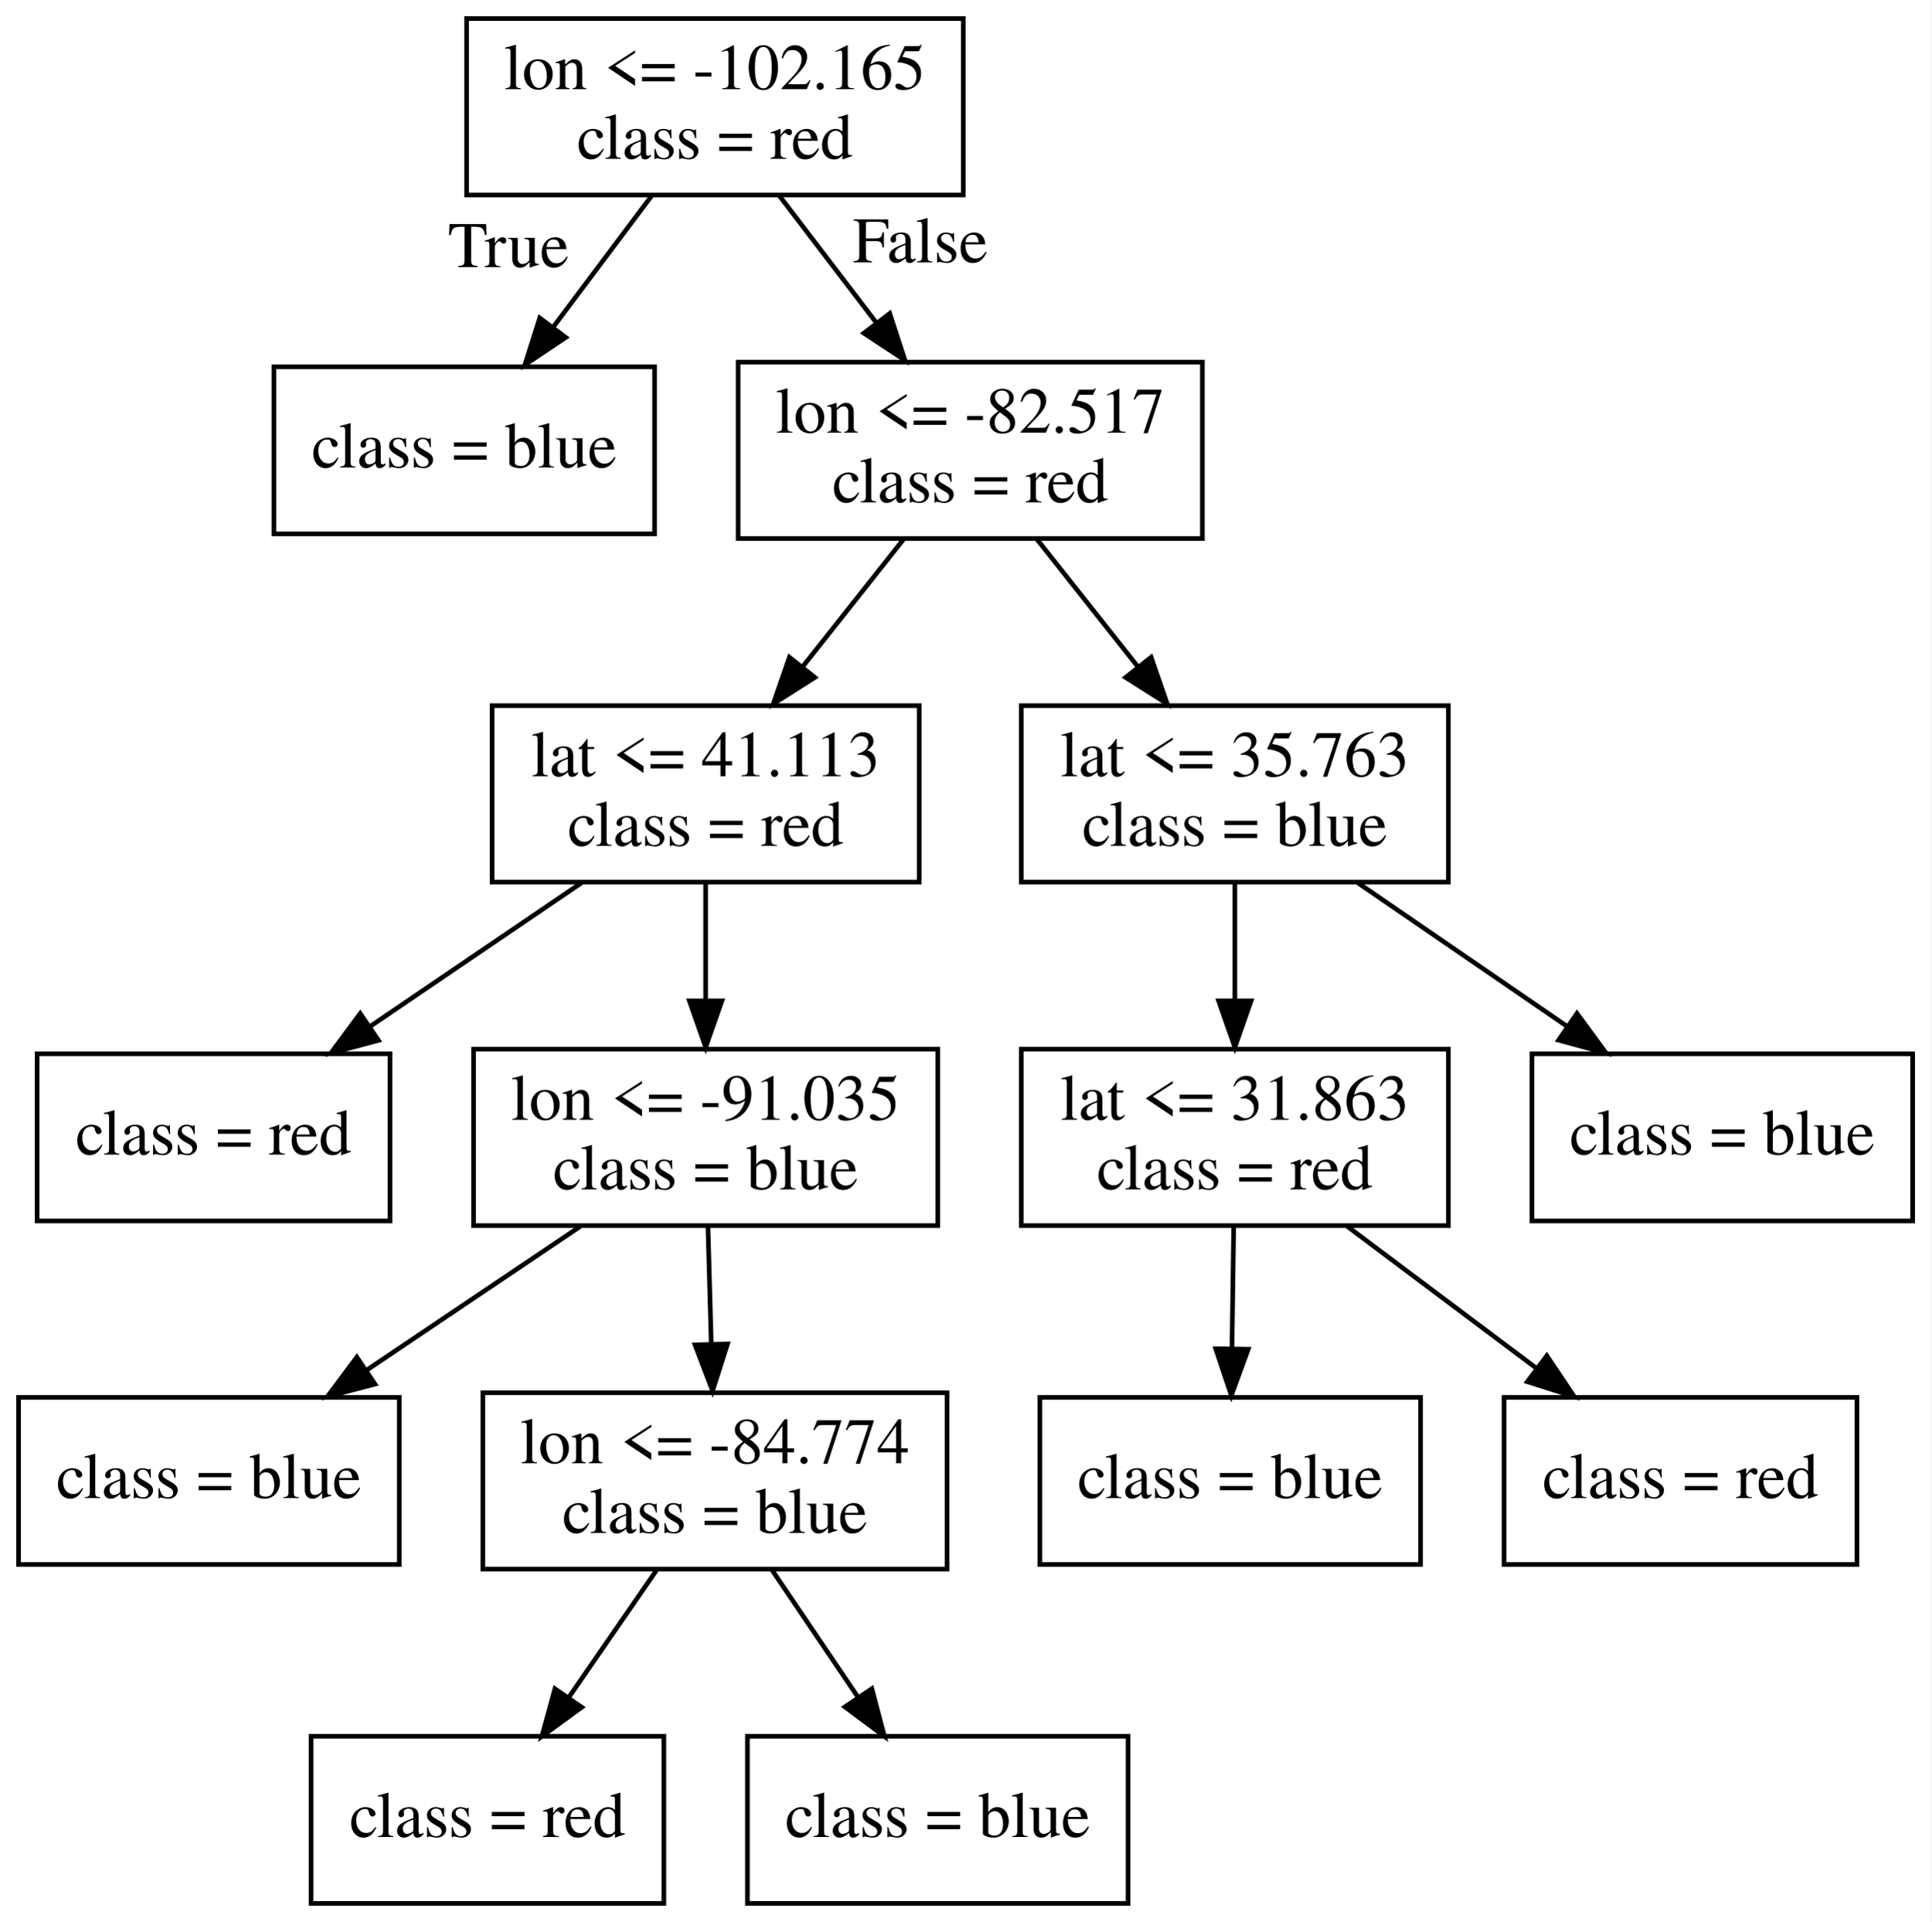
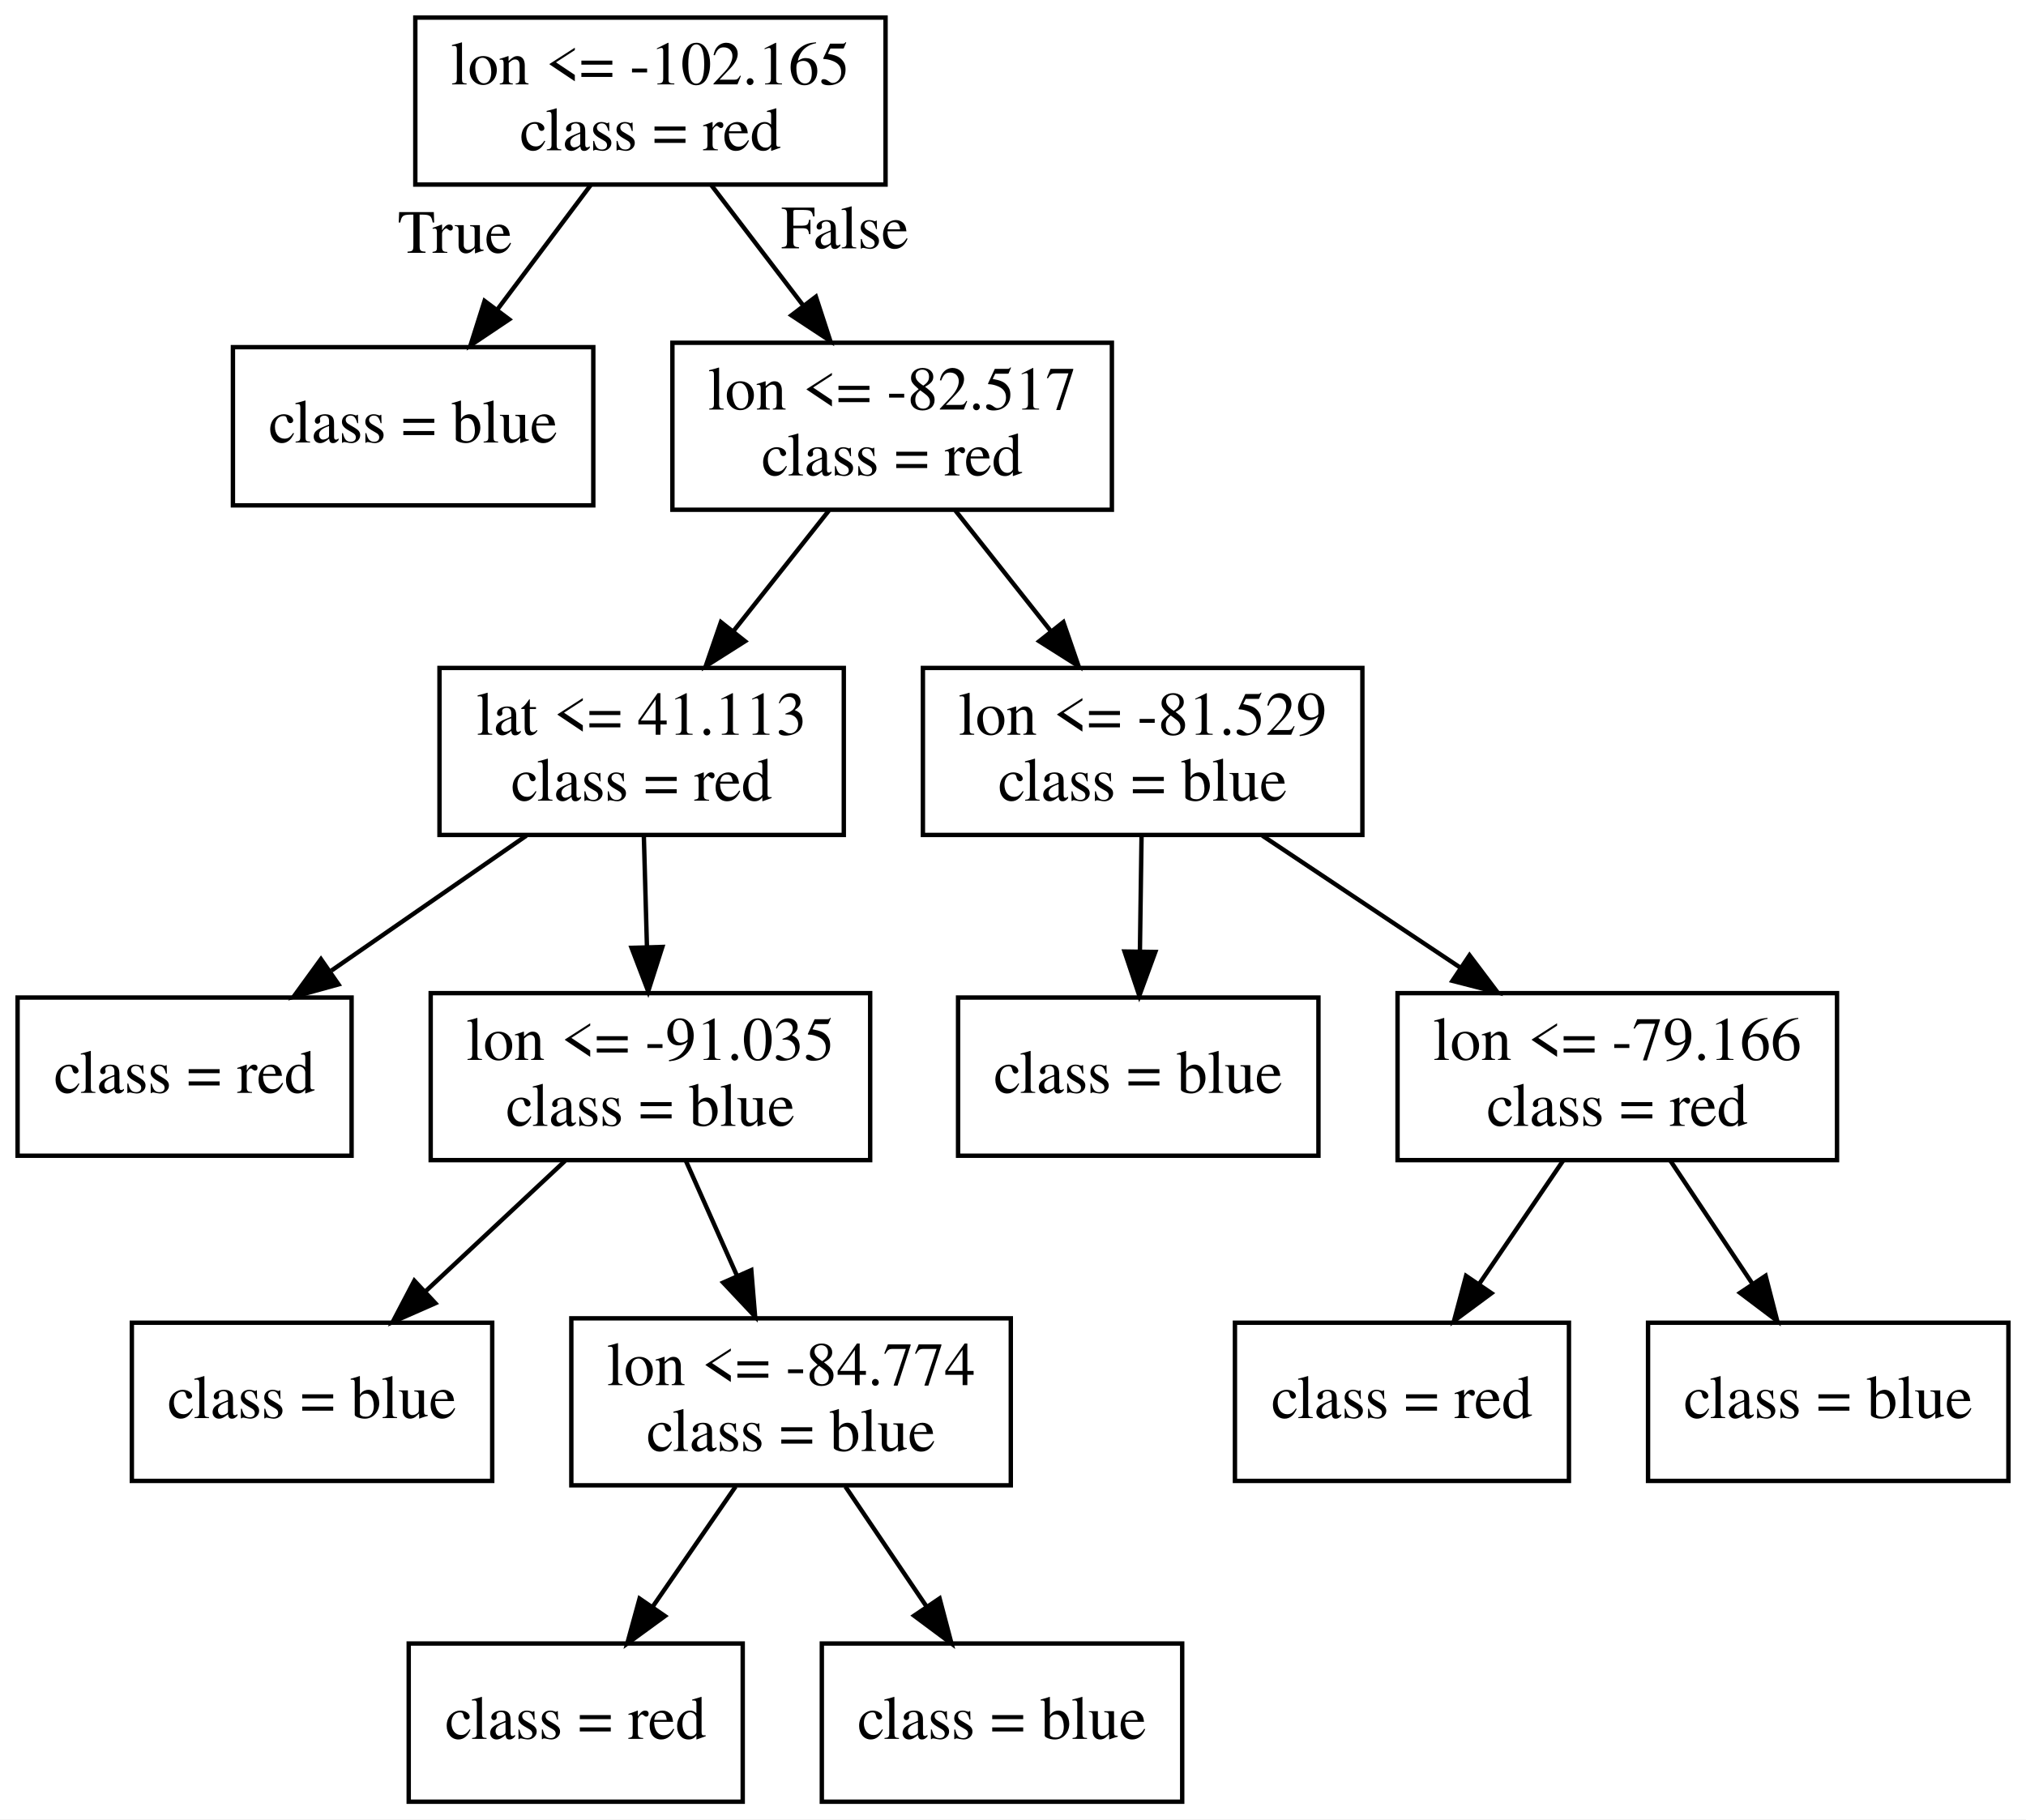
- <svg xmlns="http://www.w3.org/2000/svg" width="416pt" height="414pt" viewBox="0.00 0.00 416.00 414.00">
+ <svg xmlns="http://www.w3.org/2000/svg" width="461pt" height="414pt" viewBox="0.00 0.00 461.00 414.00">
  <g id="graph0" class="graph" transform="scale(1 1) rotate(0) translate(4 410)">
-     <polygon fill="white" stroke="transparent" points="-4,4 -4,-410 412,-410 412,4 -4,4" />
+     <polygon fill="white" stroke="transparent" points="-4,4 -4,-410 457,-410 457,4 -4,4" />
    <g id="node1" class="node">
-       <polygon fill="none" stroke="black" points="203.5,-406 96.5,-406 96.5,-368 203.5,-368 203.5,-406" />
-       <text text-anchor="middle" x="150" y="-390.8" font-family="Times,serif" font-size="14.00">lon &lt;= -102.165</text>
-       <text text-anchor="middle" x="150" y="-375.8" font-family="Times,serif" font-size="14.00">class = red</text>
+       <polygon fill="none" stroke="black" points="197.5,-406 90.5,-406 90.5,-368 197.5,-368 197.5,-406" />
+       <text text-anchor="middle" x="144" y="-390.8" font-family="Times,serif" font-size="14.00">lon &lt;= -102.165</text>
+       <text text-anchor="middle" x="144" y="-375.8" font-family="Times,serif" font-size="14.00">class = red</text>
    </g>
    <g id="node2" class="node">
-       <polygon fill="none" stroke="black" points="137,-331 55,-331 55,-295 137,-295 137,-331" />
-       <text text-anchor="middle" x="96" y="-309.3" font-family="Times,serif" font-size="14.00">class = blue</text>
+       <polygon fill="none" stroke="black" points="131,-331 49,-331 49,-295 131,-295 131,-331" />
+       <text text-anchor="middle" x="90" y="-309.3" font-family="Times,serif" font-size="14.00">class = blue</text>
    </g>
    <g id="edge1" class="edge">
-       <path fill="none" stroke="black" d="M136.37,-367.83C129.96,-359.28 122.21,-348.94 115.21,-339.62" />
-       <polygon fill="black" stroke="black" points="117.86,-337.32 109.06,-331.42 112.26,-341.52 117.86,-337.32" />
-       <text text-anchor="middle" x="105.53" y="-352.47" font-family="Times,serif" font-size="14.00">True</text>
+       <path fill="none" stroke="black" d="M130.37,-367.83C123.96,-359.28 116.21,-348.94 109.21,-339.62" />
+       <polygon fill="black" stroke="black" points="111.86,-337.32 103.06,-331.42 106.26,-341.52 111.86,-337.32" />
+       <text text-anchor="middle" x="99.53" y="-352.47" font-family="Times,serif" font-size="14.00">True</text>
    </g>
    <g id="node3" class="node">
-       <polygon fill="none" stroke="black" points="255,-332 155,-332 155,-294 255,-294 255,-332" />
-       <text text-anchor="middle" x="205" y="-316.8" font-family="Times,serif" font-size="14.00">lon &lt;= -82.517</text>
-       <text text-anchor="middle" x="205" y="-301.8" font-family="Times,serif" font-size="14.00">class = red</text>
+       <polygon fill="none" stroke="black" points="249,-332 149,-332 149,-294 249,-294 249,-332" />
+       <text text-anchor="middle" x="199" y="-316.8" font-family="Times,serif" font-size="14.00">lon &lt;= -82.517</text>
+       <text text-anchor="middle" x="199" y="-301.8" font-family="Times,serif" font-size="14.00">class = red</text>
    </g>
    <g id="edge2" class="edge">
-       <path fill="none" stroke="black" d="M163.88,-367.83C170.21,-359.54 177.84,-349.56 184.79,-340.45" />
-       <polygon fill="black" stroke="black" points="187.65,-342.48 190.93,-332.41 182.08,-338.24 187.65,-342.48" />
-       <text text-anchor="middle" x="194.25" y="-353.49" font-family="Times,serif" font-size="14.00">False</text>
+       <path fill="none" stroke="black" d="M157.88,-367.83C164.21,-359.54 171.84,-349.56 178.79,-340.45" />
+       <polygon fill="black" stroke="black" points="181.65,-342.48 184.93,-332.41 176.08,-338.24 181.65,-342.48" />
+       <text text-anchor="middle" x="188.25" y="-353.49" font-family="Times,serif" font-size="14.00">False</text>
    </g>
    <g id="node4" class="node">
-       <polygon fill="none" stroke="black" points="194,-258 102,-258 102,-220 194,-220 194,-258" />
-       <text text-anchor="middle" x="148" y="-242.8" font-family="Times,serif" font-size="14.00">lat &lt;= 41.113</text>
-       <text text-anchor="middle" x="148" y="-227.8" font-family="Times,serif" font-size="14.00">class = red</text>
+       <polygon fill="none" stroke="black" points="188,-258 96,-258 96,-220 188,-220 188,-258" />
+       <text text-anchor="middle" x="142" y="-242.8" font-family="Times,serif" font-size="14.00">lat &lt;= 41.113</text>
+       <text text-anchor="middle" x="142" y="-227.8" font-family="Times,serif" font-size="14.00">class = red</text>
    </g>
    <g id="edge3" class="edge">
-       <path fill="none" stroke="black" d="M190.62,-293.83C184.05,-285.54 176.15,-275.56 168.94,-266.45" />
-       <polygon fill="black" stroke="black" points="171.53,-264.08 162.58,-258.41 166.04,-268.43 171.53,-264.08" />
+       <path fill="none" stroke="black" d="M184.62,-293.83C178.05,-285.54 170.15,-275.56 162.94,-266.45" />
+       <polygon fill="black" stroke="black" points="165.53,-264.08 156.58,-258.41 160.04,-268.43 165.53,-264.08" />
    </g>
    <g id="node11" class="node">
-       <polygon fill="none" stroke="black" points="308,-258 216,-258 216,-220 308,-220 308,-258" />
-       <text text-anchor="middle" x="262" y="-242.8" font-family="Times,serif" font-size="14.00">lat &lt;= 35.763</text>
-       <text text-anchor="middle" x="262" y="-227.8" font-family="Times,serif" font-size="14.00">class = blue</text>
+       <polygon fill="none" stroke="black" points="306,-258 206,-258 206,-220 306,-220 306,-258" />
+       <text text-anchor="middle" x="256" y="-242.8" font-family="Times,serif" font-size="14.00">lon &lt;= -81.529</text>
+       <text text-anchor="middle" x="256" y="-227.8" font-family="Times,serif" font-size="14.00">class = blue</text>
    </g>
    <g id="edge10" class="edge">
-       <path fill="none" stroke="black" d="M219.38,-293.83C225.95,-285.54 233.85,-275.56 241.06,-266.45" />
-       <polygon fill="black" stroke="black" points="243.96,-268.43 247.42,-258.41 238.47,-264.08 243.96,-268.43" />
+       <path fill="none" stroke="black" d="M213.38,-293.83C219.95,-285.54 227.85,-275.56 235.06,-266.45" />
+       <polygon fill="black" stroke="black" points="237.96,-268.43 241.42,-258.41 232.47,-264.08 237.96,-268.43" />
    </g>
    <g id="node5" class="node">
-       <polygon fill="none" stroke="black" points="80,-183 4,-183 4,-147 80,-147 80,-183" />
-       <text text-anchor="middle" x="42" y="-161.3" font-family="Times,serif" font-size="14.00">class = red</text>
+       <polygon fill="none" stroke="black" points="76,-183 0,-183 0,-147 76,-147 76,-183" />
+       <text text-anchor="middle" x="38" y="-161.3" font-family="Times,serif" font-size="14.00">class = red</text>
    </g>
    <g id="edge4" class="edge">
-       <path fill="none" stroke="black" d="M121.25,-219.83C107.41,-210.43 90.37,-198.86 75.64,-188.85" />
-       <polygon fill="black" stroke="black" points="77.52,-185.9 67.28,-183.17 73.59,-191.69 77.52,-185.9" />
+       <path fill="none" stroke="black" d="M115.76,-219.83C102.3,-210.52 85.77,-199.07 71.41,-189.13" />
+       <polygon fill="black" stroke="black" points="73.02,-185.99 62.8,-183.17 69.03,-191.74 73.02,-185.99" />
    </g>
    <g id="node6" class="node">
-       <polygon fill="none" stroke="black" points="198,-184 98,-184 98,-146 198,-146 198,-184" />
-       <text text-anchor="middle" x="148" y="-168.8" font-family="Times,serif" font-size="14.00">lon &lt;= -91.035</text>
-       <text text-anchor="middle" x="148" y="-153.8" font-family="Times,serif" font-size="14.00">class = blue</text>
+       <polygon fill="none" stroke="black" points="194,-184 94,-184 94,-146 194,-146 194,-184" />
+       <text text-anchor="middle" x="144" y="-168.8" font-family="Times,serif" font-size="14.00">lon &lt;= -91.035</text>
+       <text text-anchor="middle" x="144" y="-153.8" font-family="Times,serif" font-size="14.00">class = blue</text>
    </g>
    <g id="edge5" class="edge">
-       <path fill="none" stroke="black" d="M148,-219.83C148,-212.13 148,-202.97 148,-194.42" />
-       <polygon fill="black" stroke="black" points="151.5,-194.41 148,-184.41 144.5,-194.41 151.5,-194.41" />
+       <path fill="none" stroke="black" d="M142.5,-219.83C142.72,-212.13 142.97,-202.97 143.21,-194.42" />
+       <polygon fill="black" stroke="black" points="146.71,-194.51 143.49,-184.41 139.71,-194.31 146.71,-194.51" />
    </g>
    <g id="node7" class="node">
-       <polygon fill="none" stroke="black" points="82,-109 0,-109 0,-73 82,-73 82,-109" />
-       <text text-anchor="middle" x="41" y="-87.3" font-family="Times,serif" font-size="14.00">class = blue</text>
+       <polygon fill="none" stroke="black" points="108,-109 26,-109 26,-73 108,-73 108,-109" />
+       <text text-anchor="middle" x="67" y="-87.3" font-family="Times,serif" font-size="14.00">class = blue</text>
    </g>
    <g id="edge6" class="edge">
-       <path fill="none" stroke="black" d="M121,-145.83C107.03,-136.43 89.83,-124.86 74.96,-114.85" />
-       <polygon fill="black" stroke="black" points="76.77,-111.85 66.52,-109.17 72.86,-117.66 76.77,-111.85" />
+       <path fill="none" stroke="black" d="M124.57,-145.83C114.98,-136.87 103.29,-125.93 92.95,-116.26" />
+       <polygon fill="black" stroke="black" points="95.06,-113.44 85.36,-109.17 90.28,-118.56 95.06,-113.44" />
    </g>
    <g id="node8" class="node">
-       <polygon fill="none" stroke="black" points="200,-110 100,-110 100,-72 200,-72 200,-110" />
-       <text text-anchor="middle" x="150" y="-94.8" font-family="Times,serif" font-size="14.00">lon &lt;= -84.774</text>
-       <text text-anchor="middle" x="150" y="-79.8" font-family="Times,serif" font-size="14.00">class = blue</text>
+       <polygon fill="none" stroke="black" points="226,-110 126,-110 126,-72 226,-72 226,-110" />
+       <text text-anchor="middle" x="176" y="-94.8" font-family="Times,serif" font-size="14.00">lon &lt;= -84.774</text>
+       <text text-anchor="middle" x="176" y="-79.8" font-family="Times,serif" font-size="14.00">class = blue</text>
    </g>
    <g id="edge7" class="edge">
-       <path fill="none" stroke="black" d="M148.5,-145.83C148.72,-138.13 148.97,-128.97 149.21,-120.42" />
-       <polygon fill="black" stroke="black" points="152.71,-120.51 149.49,-110.41 145.71,-120.31 152.71,-120.51" />
+       <path fill="none" stroke="black" d="M152.07,-145.83C155.61,-137.88 159.84,-128.37 163.75,-119.57" />
+       <polygon fill="black" stroke="black" points="166.95,-120.97 167.82,-110.41 160.56,-118.13 166.95,-120.97" />
    </g>
    <g id="node9" class="node">
-       <polygon fill="none" stroke="black" points="139,-36 63,-36 63,0 139,0 139,-36" />
-       <text text-anchor="middle" x="101" y="-14.3" font-family="Times,serif" font-size="14.00">class = red</text>
+       <polygon fill="none" stroke="black" points="165,-36 89,-36 89,0 165,0 165,-36" />
+       <text text-anchor="middle" x="127" y="-14.3" font-family="Times,serif" font-size="14.00">class = red</text>
    </g>
    <g id="edge8" class="edge">
-       <path fill="none" stroke="black" d="M137.38,-71.72C131.62,-63.37 124.71,-53.35 118.46,-44.3" />
-       <polygon fill="black" stroke="black" points="121.3,-42.25 112.73,-36 115.53,-46.22 121.3,-42.25" />
+       <path fill="none" stroke="black" d="M163.38,-71.72C157.62,-63.37 150.71,-53.35 144.46,-44.3" />
+       <polygon fill="black" stroke="black" points="147.3,-42.25 138.73,-36 141.53,-46.22 147.3,-42.25" />
    </g>
    <g id="node10" class="node">
-       <polygon fill="none" stroke="black" points="239,-36 157,-36 157,0 239,0 239,-36" />
-       <text text-anchor="middle" x="198" y="-14.3" font-family="Times,serif" font-size="14.00">class = blue</text>
+       <polygon fill="none" stroke="black" points="265,-36 183,-36 183,0 265,0 265,-36" />
+       <text text-anchor="middle" x="224" y="-14.3" font-family="Times,serif" font-size="14.00">class = blue</text>
    </g>
    <g id="edge9" class="edge">
-       <path fill="none" stroke="black" d="M162.36,-71.72C168,-63.37 174.78,-53.35 180.9,-44.3" />
-       <polygon fill="black" stroke="black" points="183.8,-46.25 186.5,-36 178,-42.33 183.8,-46.25" />
+       <path fill="none" stroke="black" d="M188.36,-71.72C194,-63.37 200.78,-53.35 206.9,-44.3" />
+       <polygon fill="black" stroke="black" points="209.8,-46.25 212.5,-36 204,-42.33 209.8,-46.25" />
    </g>
    <g id="node12" class="node">
-       <polygon fill="none" stroke="black" points="308,-184 216,-184 216,-146 308,-146 308,-184" />
-       <text text-anchor="middle" x="262" y="-168.8" font-family="Times,serif" font-size="14.00">lat &lt;= 31.863</text>
-       <text text-anchor="middle" x="262" y="-153.8" font-family="Times,serif" font-size="14.00">class = red</text>
+       <polygon fill="none" stroke="black" points="296,-183 214,-183 214,-147 296,-147 296,-183" />
+       <text text-anchor="middle" x="255" y="-161.3" font-family="Times,serif" font-size="14.00">class = blue</text>
    </g>
    <g id="edge11" class="edge">
-       <path fill="none" stroke="black" d="M262,-219.83C262,-212.13 262,-202.97 262,-194.42" />
-       <polygon fill="black" stroke="black" points="265.5,-194.41 262,-184.41 258.5,-194.41 265.5,-194.41" />
+       <path fill="none" stroke="black" d="M255.75,-219.83C255.64,-211.89 255.51,-202.41 255.38,-193.63" />
+       <polygon fill="black" stroke="black" points="258.88,-193.37 255.24,-183.42 251.88,-193.47 258.88,-193.37" />
+     </g>
+     <g id="node13" class="node">
+       <polygon fill="none" stroke="black" points="414,-184 314,-184 314,-146 414,-146 414,-184" />
+       <text text-anchor="middle" x="364" y="-168.8" font-family="Times,serif" font-size="14.00">lon &lt;= -79.166</text>
+       <text text-anchor="middle" x="364" y="-153.8" font-family="Times,serif" font-size="14.00">class = red</text>
+     </g>
+     <g id="edge12" class="edge">
+       <path fill="none" stroke="black" d="M283.25,-219.83C296.94,-210.71 313.69,-199.54 328.38,-189.74" />
+       <polygon fill="black" stroke="black" points="330.38,-192.62 336.76,-184.16 326.49,-186.8 330.38,-192.62" />
+     </g>
+     <g id="node14" class="node">
+       <polygon fill="none" stroke="black" points="353,-109 277,-109 277,-73 353,-73 353,-109" />
+       <text text-anchor="middle" x="315" y="-87.3" font-family="Times,serif" font-size="14.00">class = red</text>
+     </g>
+     <g id="edge13" class="edge">
+       <path fill="none" stroke="black" d="M351.64,-145.83C345.88,-137.37 338.92,-127.15 332.63,-117.9" />
+       <polygon fill="black" stroke="black" points="335.37,-115.72 326.85,-109.42 329.59,-119.65 335.37,-115.72" />
    </g>
    <g id="node15" class="node">
-       <polygon fill="none" stroke="black" points="408,-183 326,-183 326,-147 408,-147 408,-183" />
-       <text text-anchor="middle" x="367" y="-161.3" font-family="Times,serif" font-size="14.00">class = blue</text>
+       <polygon fill="none" stroke="black" points="453,-109 371,-109 371,-73 453,-73 453,-109" />
+       <text text-anchor="middle" x="412" y="-87.3" font-family="Times,serif" font-size="14.00">class = blue</text>
    </g>
    <g id="edge14" class="edge">
-       <path fill="none" stroke="black" d="M288.5,-219.83C302.21,-210.43 319.09,-198.86 333.67,-188.85" />
-       <polygon fill="black" stroke="black" points="335.69,-191.71 341.96,-183.17 331.73,-185.94 335.69,-191.71" />
-     </g>
-     <g id="node13" class="node">
-       <polygon fill="none" stroke="black" points="302,-109 220,-109 220,-73 302,-73 302,-109" />
-       <text text-anchor="middle" x="261" y="-87.3" font-family="Times,serif" font-size="14.00">class = blue</text>
-     </g>
-     <g id="edge12" class="edge">
-       <path fill="none" stroke="black" d="M261.75,-145.83C261.64,-137.89 261.51,-128.41 261.38,-119.63" />
-       <polygon fill="black" stroke="black" points="264.88,-119.37 261.24,-109.42 257.88,-119.47 264.88,-119.37" />
-     </g>
-     <g id="node14" class="node">
-       <polygon fill="none" stroke="black" points="396,-109 320,-109 320,-73 396,-73 396,-109" />
-       <text text-anchor="middle" x="358" y="-87.3" font-family="Times,serif" font-size="14.00">class = red</text>
-     </g>
-     <g id="edge13" class="edge">
-       <path fill="none" stroke="black" d="M286.22,-145.83C298.53,-136.6 313.62,-125.29 326.78,-115.41" />
-       <polygon fill="black" stroke="black" points="329.2,-117.97 335.1,-109.17 325,-112.37 329.2,-117.97" />
+       <path fill="none" stroke="black" d="M376.11,-145.83C381.75,-137.37 388.57,-127.15 394.73,-117.9" />
+       <polygon fill="black" stroke="black" points="397.75,-119.68 400.39,-109.42 391.93,-115.8 397.75,-119.68" />
    </g>
  </g>
</svg>
